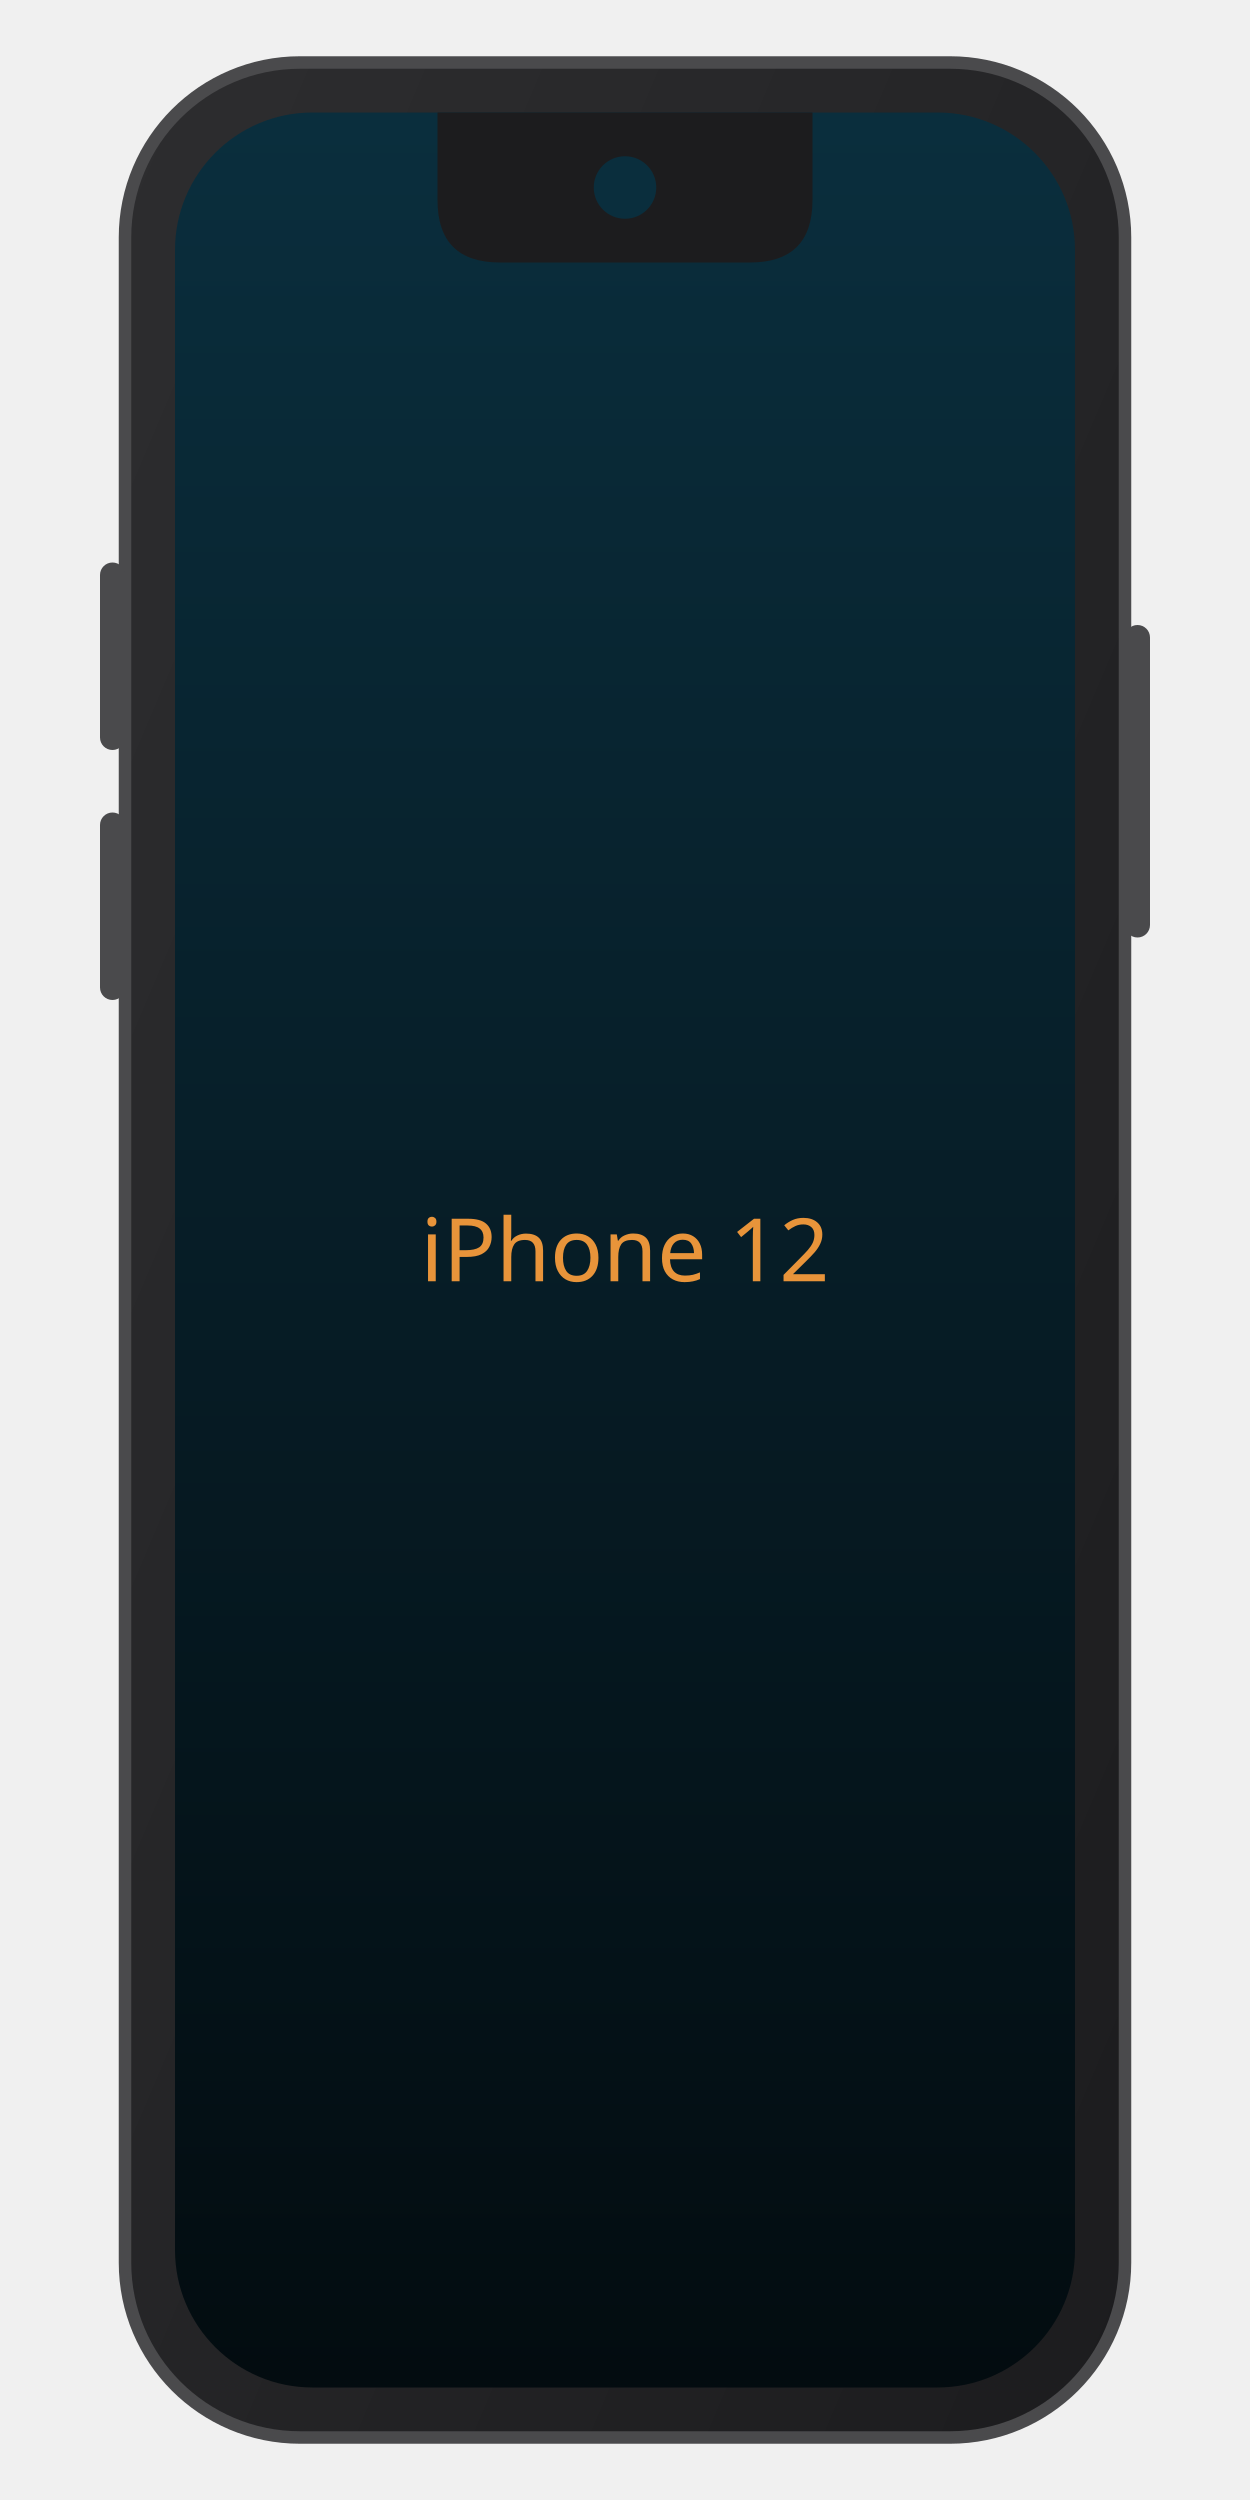
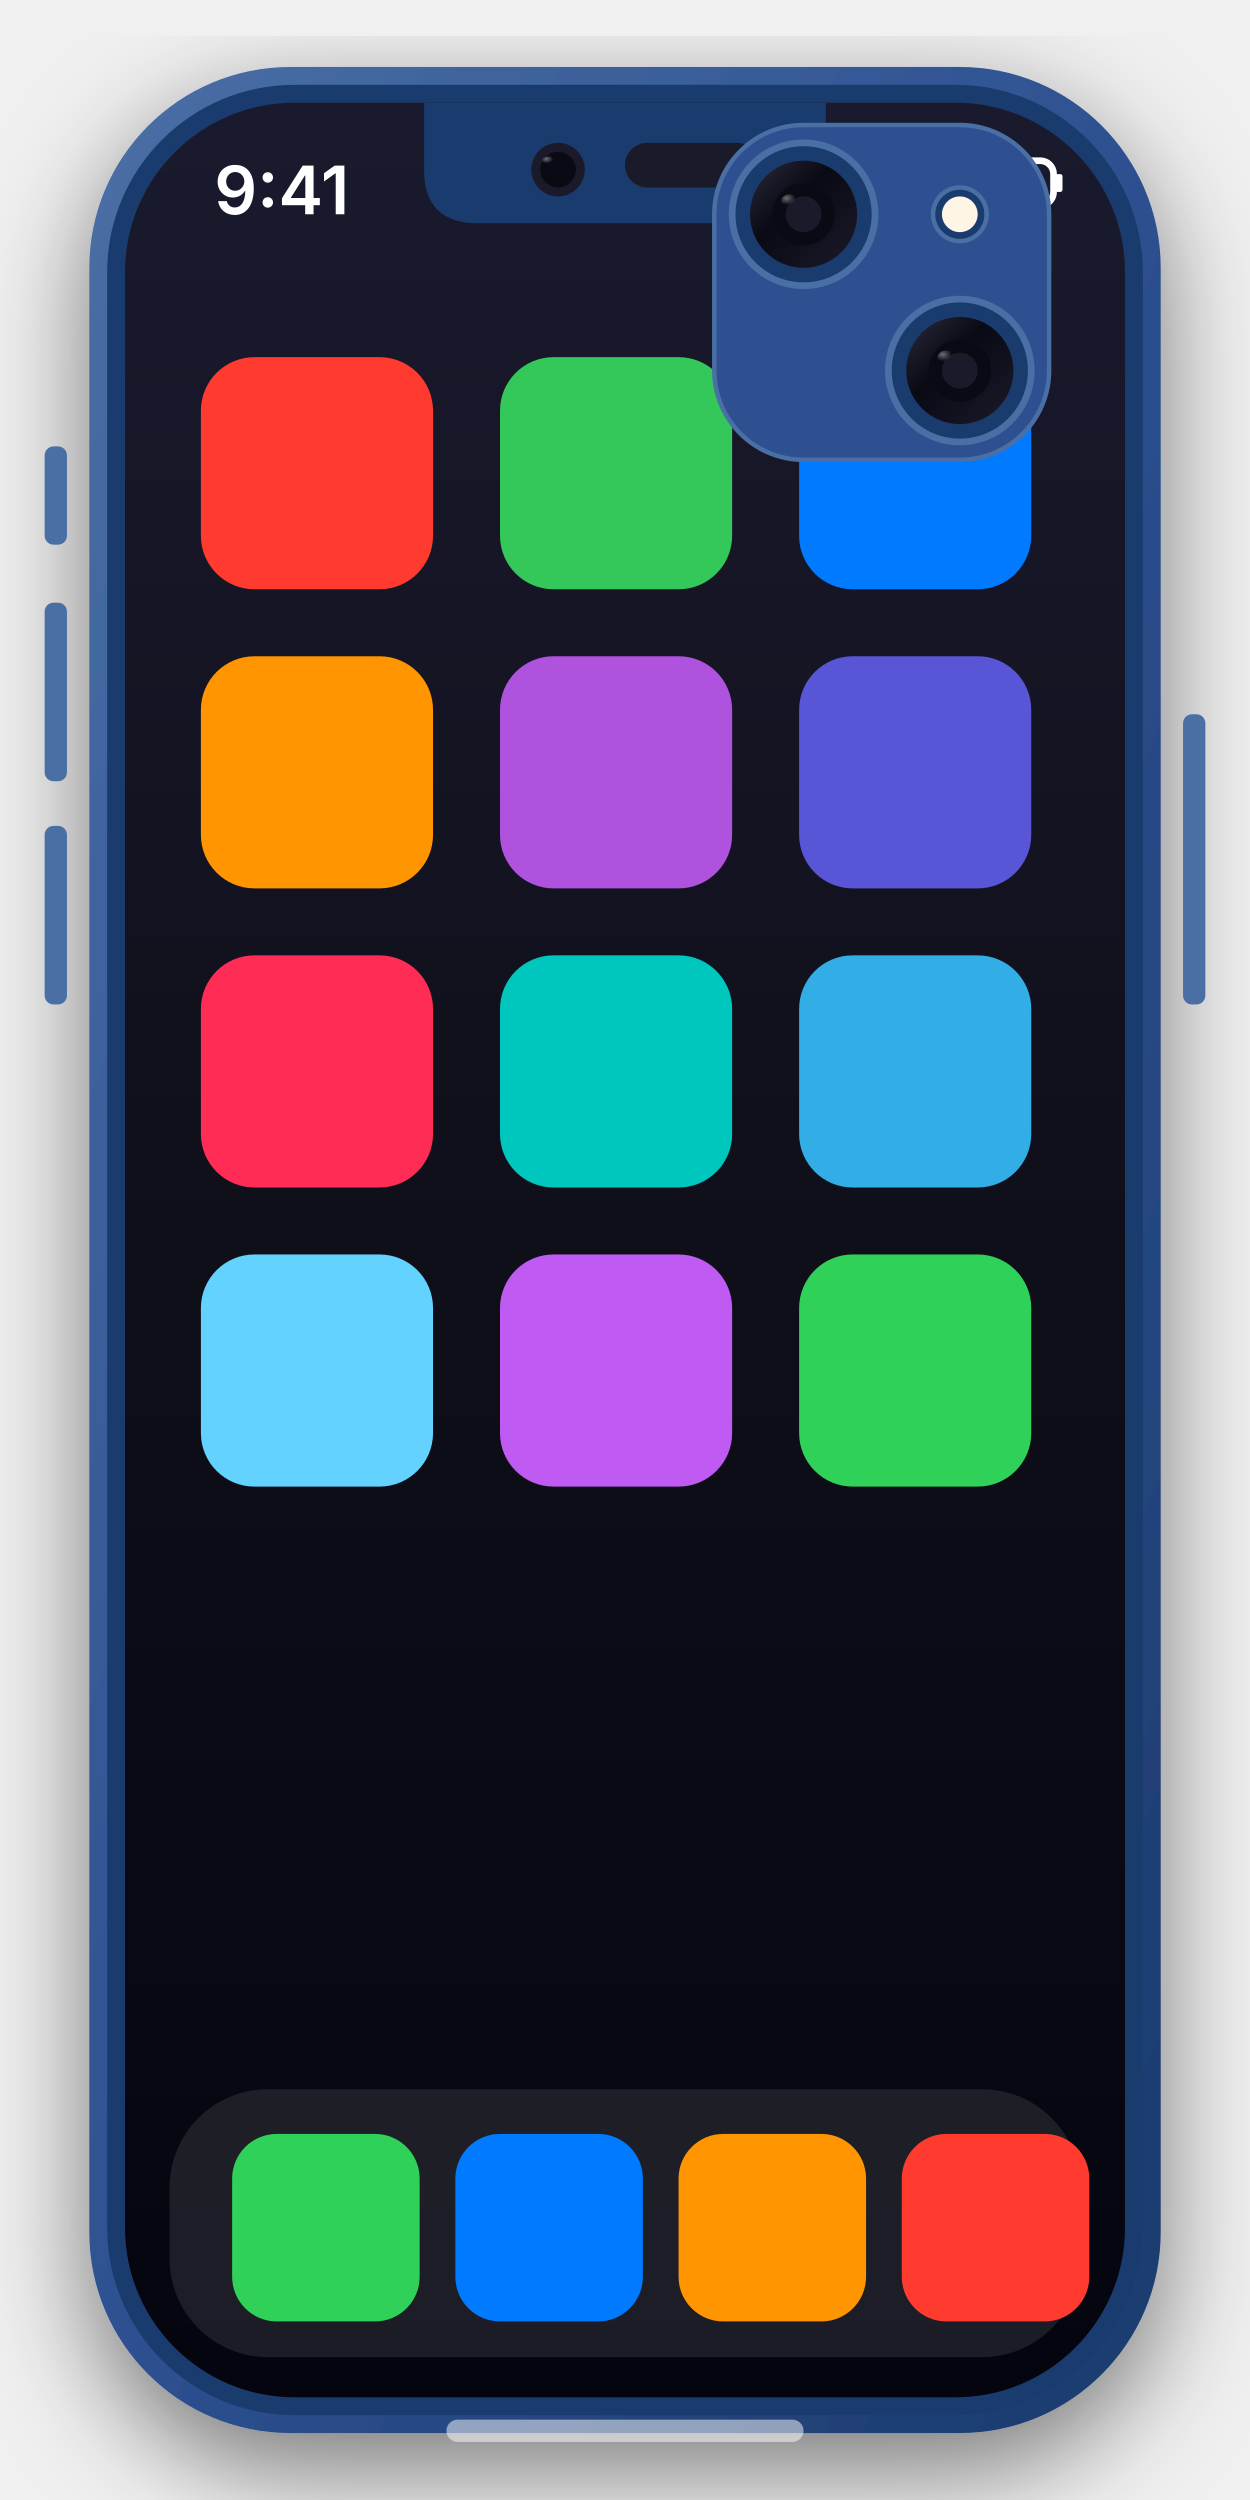
- <svg xmlns="http://www.w3.org/2000/svg" viewBox="0 0 200 400" fill="none">
+ <svg xmlns="http://www.w3.org/2000/svg" viewBox="0 0 280 560" fill="none">
  <defs>
-     <linearGradient id="phoneGradient" x1="0%" y1="0%" x2="100%" y2="100%">
-       <stop offset="0%" style="stop-color:#2d2d2f" />
-       <stop offset="100%" style="stop-color:#1c1c1e" />
+     <linearGradient id="blueFrame" x1="0%" y1="0%" x2="100%" y2="100%">
+       <stop offset="0%" style="stop-color:#4A6FA5" />
+       <stop offset="50%" style="stop-color:#2E5090" />
+       <stop offset="100%" style="stop-color:#1A3B6D" />
    </linearGradient>
-     <linearGradient id="screenGradient" x1="0%" y1="0%" x2="0%" y2="100%">
-       <stop offset="0%" style="stop-color:#0A2E3D" />
-       <stop offset="100%" style="stop-color:#030C10" />
+     <linearGradient id="screenGlow" x1="0%" y1="0%" x2="0%" y2="100%">
+       <stop offset="0%" style="stop-color:#1a1a2e" />
+       <stop offset="50%" style="stop-color:#0f0f1a" />
+       <stop offset="100%" style="stop-color:#050510" />
    </linearGradient>
+     <linearGradient id="cameraLens" x1="0%" y1="0%" x2="100%" y2="100%">
+       <stop offset="0%" style="stop-color:#2a2a3a" />
+       <stop offset="40%" style="stop-color:#0a0a15" />
+       <stop offset="100%" style="stop-color:#1a1a2a" />
+     </linearGradient>
+     <radialGradient id="lensReflection" cx="30%" cy="30%" r="50%">
+       <stop offset="0%" style="stop-color:#ffffff;stop-opacity:0.4" />
+       <stop offset="100%" style="stop-color:#ffffff;stop-opacity:0" />
+     </radialGradient>
+     <filter id="shadow" x="-20%" y="-20%" width="140%" height="140%">
+       <feDropShadow dx="0" dy="8" stdDeviation="12" flood-color="#000" flood-opacity="0.5" />
+     </filter>
  </defs>
-   <rect x="20" y="10" width="160" height="380" rx="28" fill="url(#phoneGradient)" stroke="#4a4a4c" stroke-width="2" />
-   <rect x="28" y="18" width="144" height="364" rx="22" fill="url(#screenGradient)" />
-   <path d="M70 18 L70 32 Q70 42, 80 42 L120 42 Q130 42, 130 32 L130 18" fill="#1c1c1e" />
-   <circle cx="100" cy="30" r="5" fill="#0A2E3D" />
-   <rect x="180" y="100" width="4" height="50" rx="2" fill="#4a4a4c" />
-   <rect x="16" y="90" width="4" height="30" rx="2" fill="#4a4a4c" />
-   <rect x="16" y="130" width="4" height="30" rx="2" fill="#4a4a4c" />
-   <text x="100" y="205" font-family="system-ui" font-size="14" fill="#E8943A" text-anchor="middle">iPhone 12</text>
+   <rect x="20" y="15" width="240" height="530" rx="45" fill="url(#blueFrame)" filter="url(#shadow)" />
+   <rect x="24" y="19" width="232" height="522" rx="42" fill="#1A3B6D" />
+   <rect x="28" y="23" width="224" height="514" rx="38" fill="url(#screenGlow)" />
+   <path d="M95 23 L95 38 Q95 50, 107 50 L173 50 Q185 50, 185 38 L185 23" fill="#1A3B6D" />
+   <circle cx="125" cy="38" r="6" fill="#1a1a2a" />
+   <circle cx="125" cy="38" r="4" fill="#0a0a15" />
+   <ellipse cx="123" cy="36" rx="1.5" ry="1" fill="url(#lensReflection)" />
+   <rect x="140" y="32" width="30" height="10" rx="5" fill="#1a1a2a" />
+   <text x="48" y="48" font-family="SF Pro Display, system-ui" font-size="15" fill="#fff" font-weight="600">9:41</text>
+   <g transform="translate(190, 34)">
+     <rect x="0" y="6" width="3" height="6" rx="1" fill="#fff" />
+     <rect x="5" y="4" width="3" height="8" rx="1" fill="#fff" />
+     <rect x="10" y="2" width="3" height="10" rx="1" fill="#fff" />
+     <rect x="15" y="0" width="3" height="12" rx="1" fill="#fff" />
+     <rect x="24" y="2" width="22" height="10" rx="3" stroke="#fff" stroke-width="1.5" fill="none" />
+     <rect x="46" y="5" width="2" height="4" rx="0.5" fill="#fff" />
+     <rect x="26" y="4" width="16" height="6" rx="1.5" fill="#34C759" />
+   </g>
+   <g transform="translate(45, 80)">
+     <rect x="0" y="0" width="52" height="52" rx="12" fill="#FF3B30" />
+     <rect x="67" y="0" width="52" height="52" rx="12" fill="#34C759" />
+     <rect x="134" y="0" width="52" height="52" rx="12" fill="#007AFF" />
+     <rect x="0" y="67" width="52" height="52" rx="12" fill="#FF9500" />
+     <rect x="67" y="67" width="52" height="52" rx="12" fill="#AF52DE" />
+     <rect x="134" y="67" width="52" height="52" rx="12" fill="#5856D6" />
+     <rect x="0" y="134" width="52" height="52" rx="12" fill="#FF2D55" />
+     <rect x="67" y="134" width="52" height="52" rx="12" fill="#00C7BE" />
+     <rect x="134" y="134" width="52" height="52" rx="12" fill="#32ADE6" />
+     <rect x="0" y="201" width="52" height="52" rx="12" fill="#64D2FF" />
+     <rect x="67" y="201" width="52" height="52" rx="12" fill="#BF5AF2" />
+     <rect x="134" y="201" width="52" height="52" rx="12" fill="#30D158" />
+   </g>
+   <rect x="38" y="468" width="204" height="60" rx="22" fill="rgba(120,120,128,0.2)" />
+   <rect x="52" y="478" width="42" height="42" rx="10" fill="#30D158" />
+   <rect x="102" y="478" width="42" height="42" rx="10" fill="#007AFF" />
+   <rect x="152" y="478" width="42" height="42" rx="10" fill="#FF9500" />
+   <rect x="202" y="478" width="42" height="42" rx="10" fill="#FF3B30" />
+   <rect x="100" y="542" width="80" height="5" rx="2.5" fill="#fff" opacity="0.5" />
+   <rect x="10" y="100" width="5" height="22" rx="2" fill="#4A6FA5" />
+   <rect x="10" y="135" width="5" height="40" rx="2" fill="#4A6FA5" />
+   <rect x="10" y="185" width="5" height="40" rx="2" fill="#4A6FA5" />
+   <rect x="265" y="160" width="5" height="65" rx="2" fill="#4A6FA5" />
+   <rect x="160" y="28" width="75" height="75" rx="20" fill="#2E5090" stroke="#4A6FA5" stroke-width="1" />
+   <circle cx="180" cy="48" r="16" fill="#1A3B6D" stroke="#4A6FA5" stroke-width="1.5" />
+   <circle cx="180" cy="48" r="12" fill="url(#cameraLens)" />
+   <circle cx="180" cy="48" r="7" fill="#0a0a15" />
+   <circle cx="180" cy="48" r="4" fill="#1a1a2a" />
+   <ellipse cx="177" cy="45" rx="2" ry="1.5" fill="url(#lensReflection)" />
+   <circle cx="215" cy="83" r="16" fill="#1A3B6D" stroke="#4A6FA5" stroke-width="1.5" />
+   <circle cx="215" cy="83" r="12" fill="url(#cameraLens)" />
+   <circle cx="215" cy="83" r="7" fill="#0a0a15" />
+   <circle cx="215" cy="83" r="4" fill="#1a1a2a" />
+   <ellipse cx="212" cy="80" rx="2" ry="1.5" fill="url(#lensReflection)" />
+   <circle cx="215" cy="48" r="6" fill="#1A3B6D" stroke="#4A6FA5" stroke-width="1" />
+   <circle cx="215" cy="48" r="4" fill="#FFF5E6" />
</svg>
